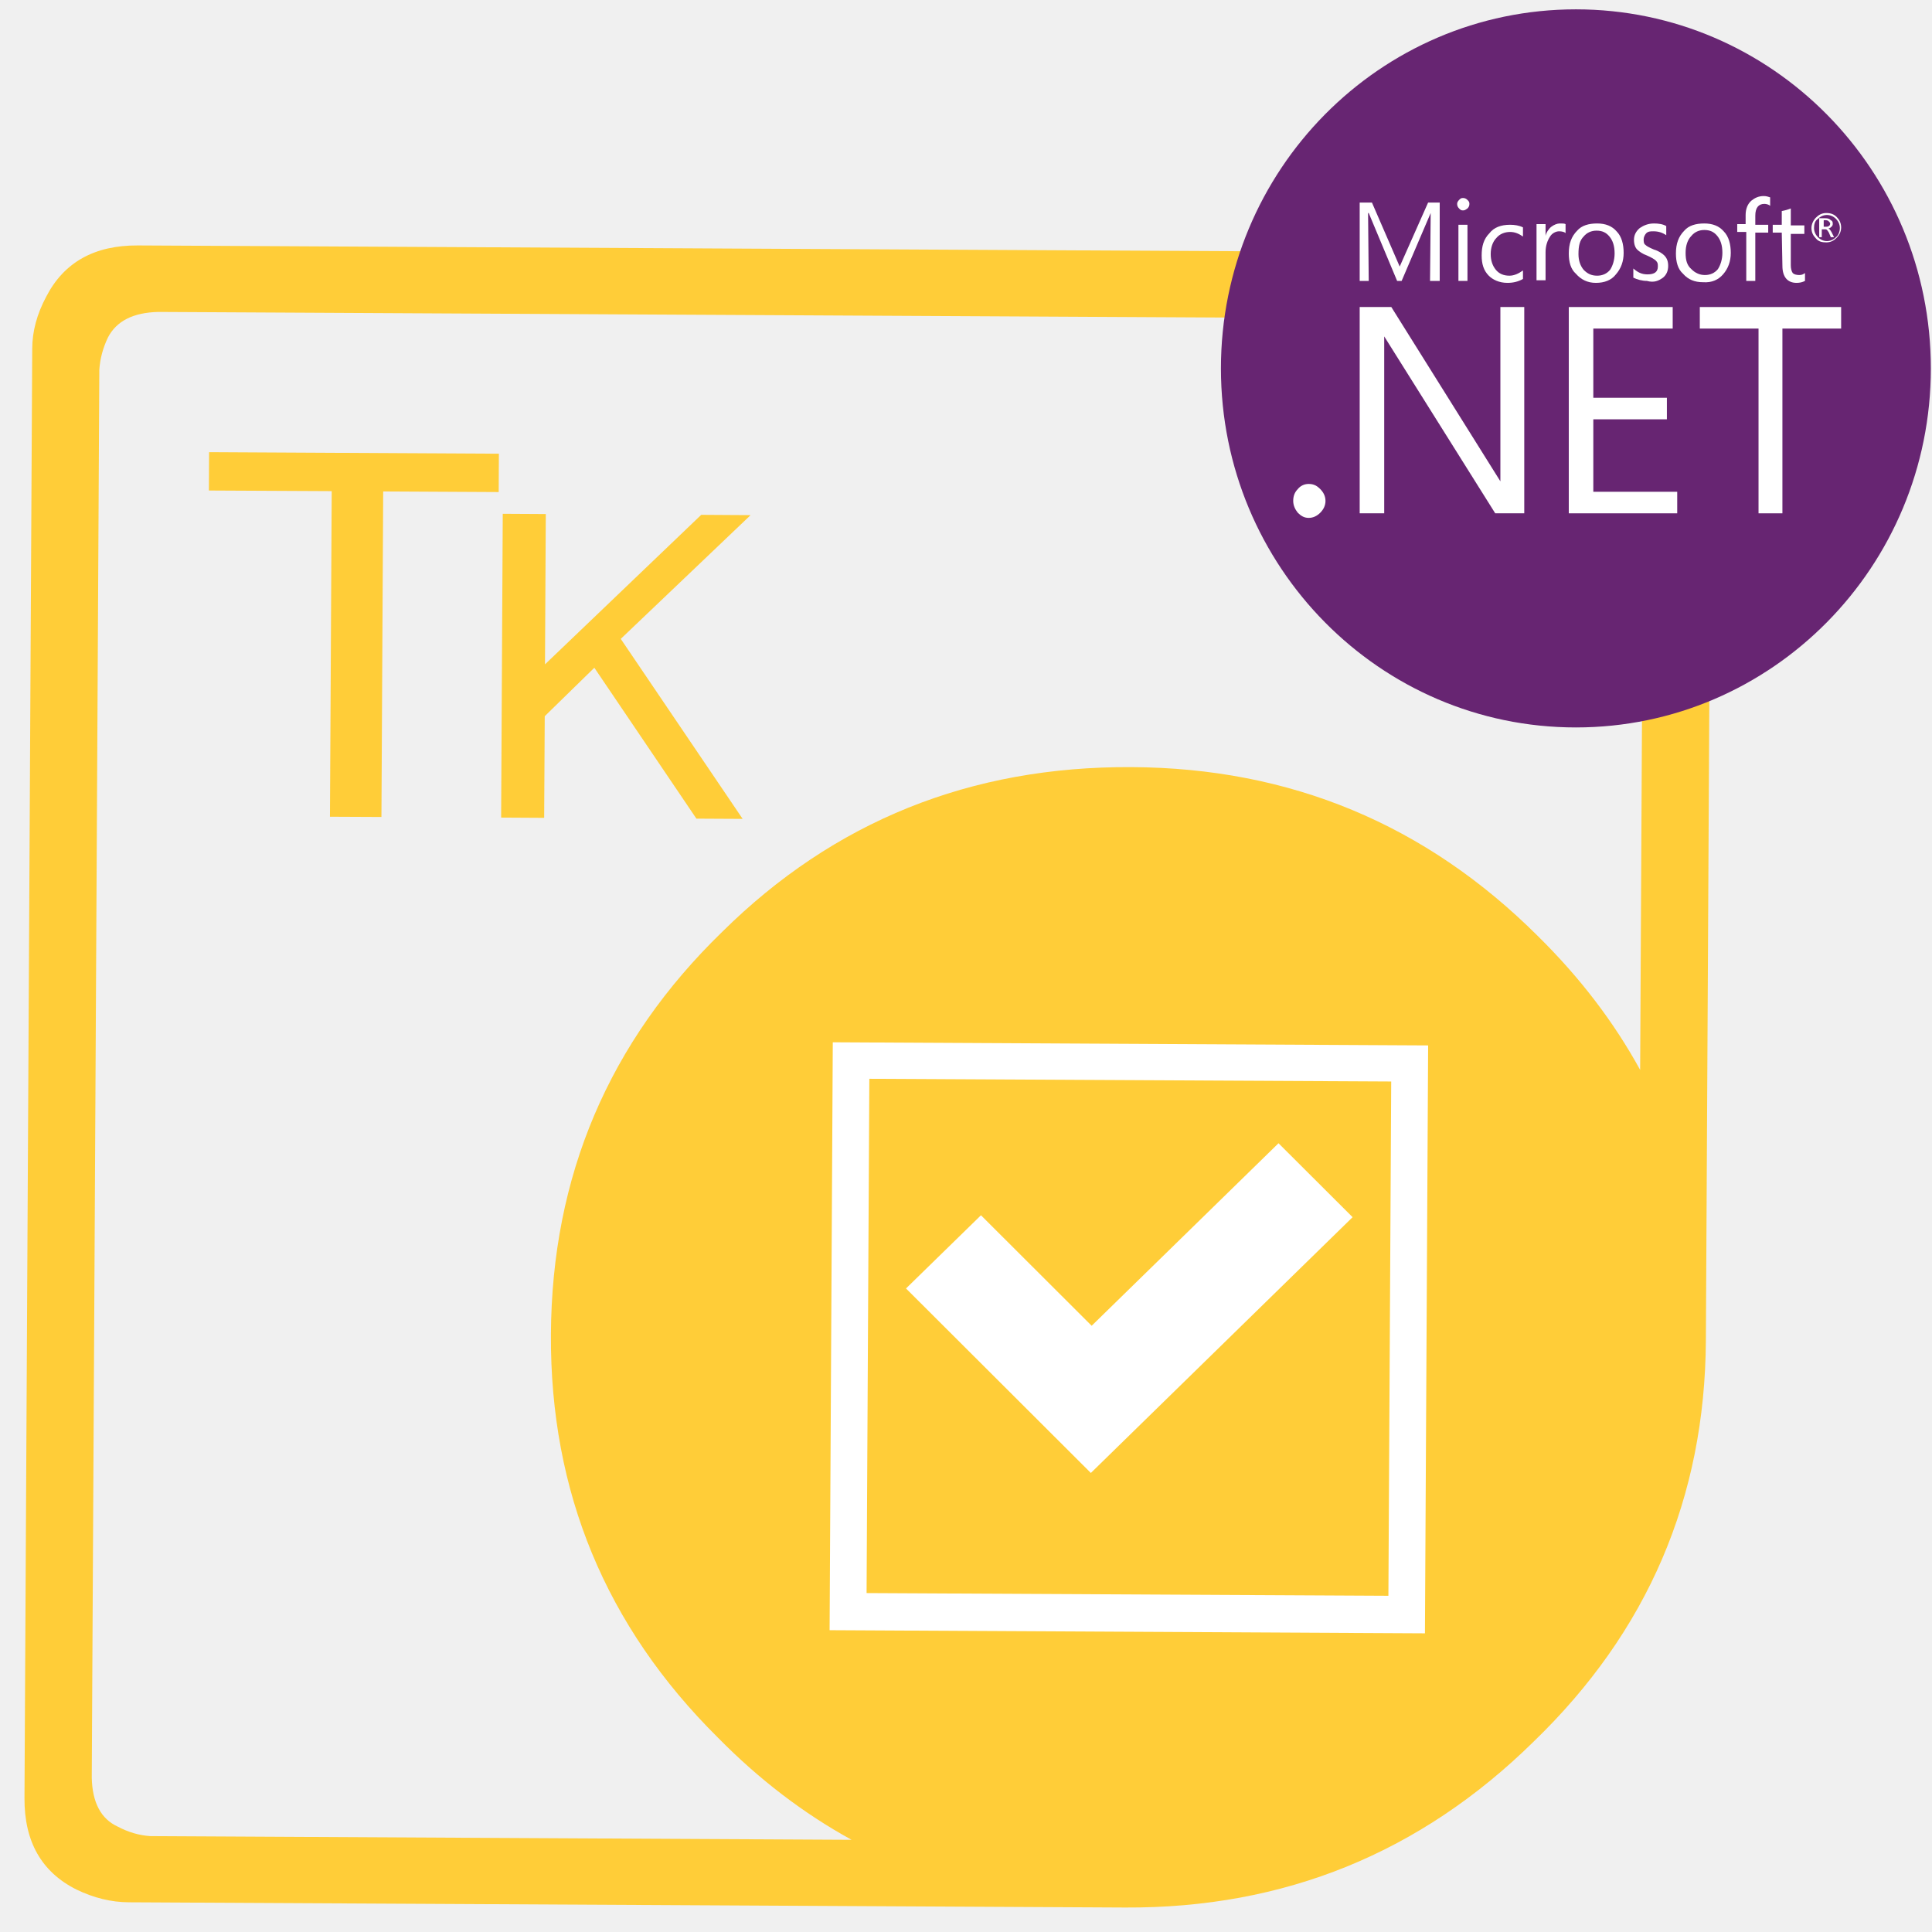
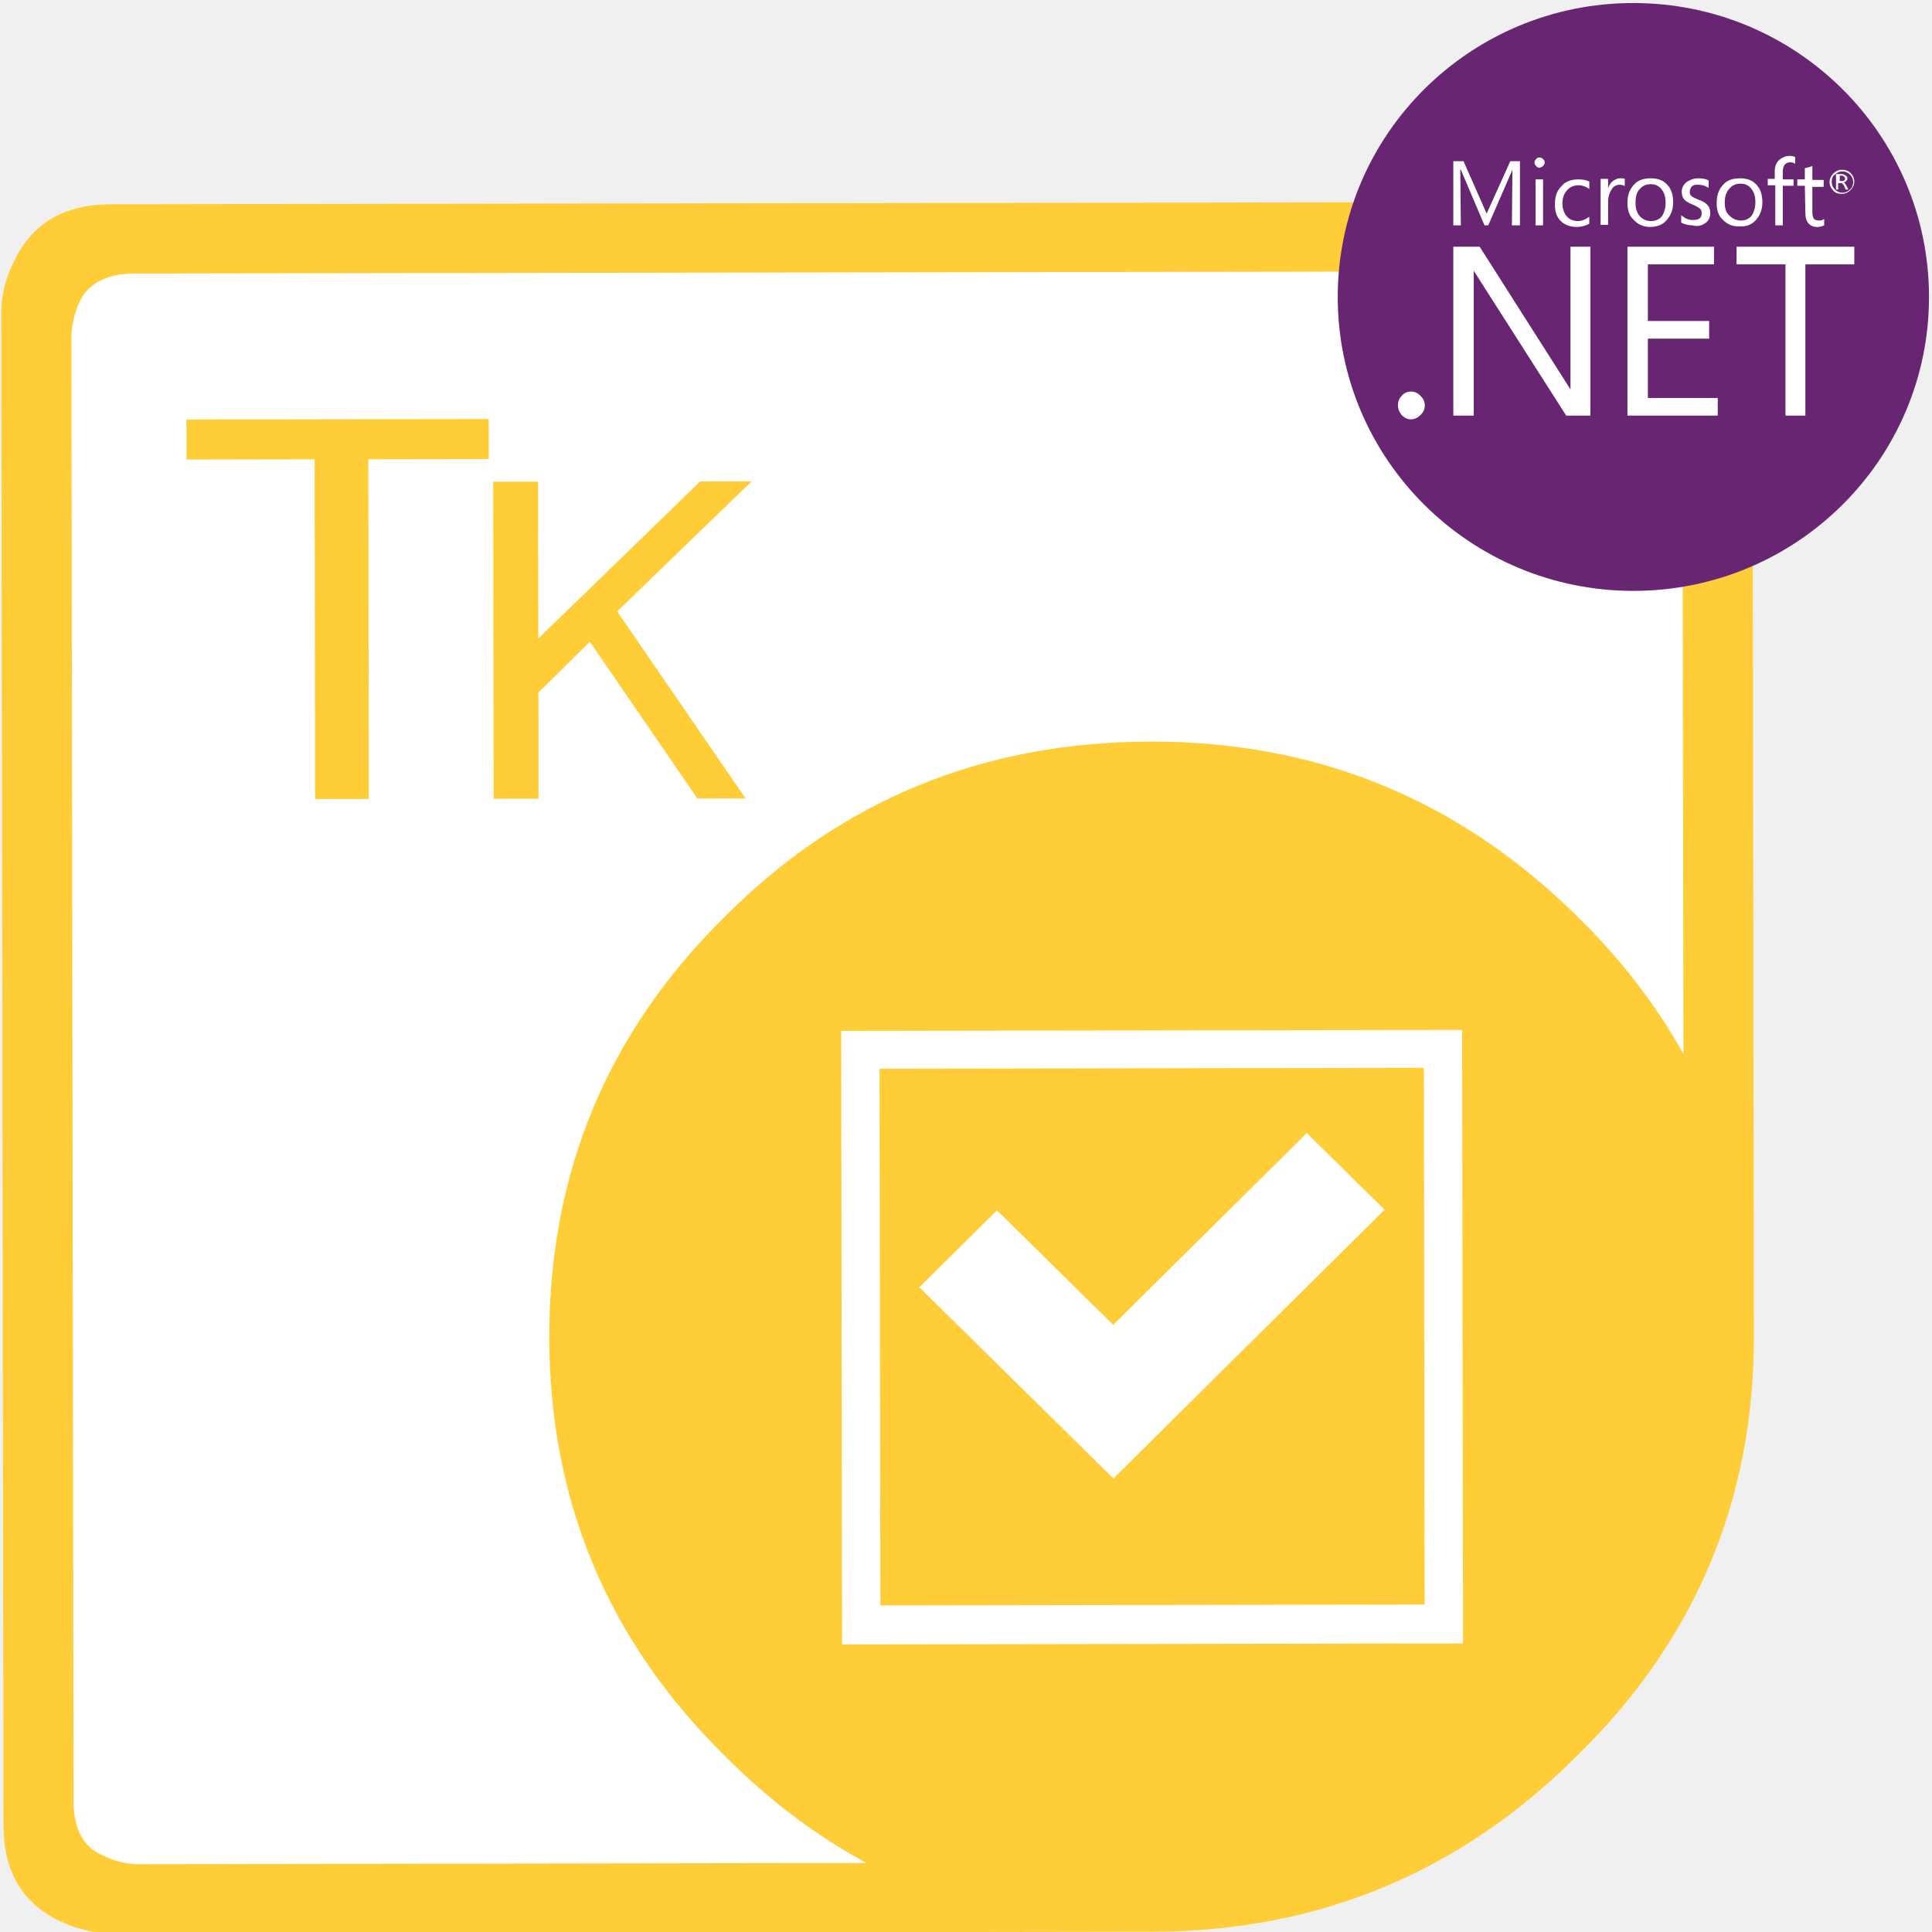
<svg xmlns="http://www.w3.org/2000/svg" version="1.1" id="Aspose.Tasks" x="0px" y="0px" viewBox="0 0 277 277" style="enable-background:new 0 0 277 277;">
  <defs id="defs36" />
  <style type="text/css" id="style20">
	.st0{fill-rule:evenodd;clip-rule:evenodd;fill:#ABC314;}
	.st1{fill-rule:evenodd;clip-rule:evenodd;fill:#FFFFFF;}
</style>
-   <g id="NET" transform="matrix(0.8956689,0,0,0.8826236,0.3661577,32.10145)">
+   <rect style="fill:#ffffff;fill-opacity:1;stroke-width:1.035" id="rect960" width="159.766" height="234.461" x="7.129" y="36.103" />
+   <rect style="fill:#ffffff;fill-opacity:1;stroke-width:1.121" id="rect962" width="93.37" height="126.983" x="151.466" y="34.858" />
+   <g id="NET" transform="matrix(0.9341747,-0.0063871,0.00629283,0.9210749,-4.384758,26.20284)">
    <g id="g28">
      <path class="st0" d="m 21.65,3.5 235.13,1.25 2.69,0.35 c 2.02,0.23 3.92,0.86 5.71,1.88 5.59,2.83 8.37,7.73 8.33,14.69 l -0.85,159.68 c -0.13,25.6 -9.33,47.33 -27.58,65.2 -18.14,18.1 -39.92,27.07 -65.36,26.94 l -159.5,-0.85 c -2.8,-0.01 -5.6,-0.7 -8.39,-2.07 -5.59,-2.84 -8.36,-7.79 -8.32,-14.86 L 4.75,20.25 C 4.76,17.44 5.51,14.64 6.98,11.84 9.81,6.25 14.7,3.46 21.65,3.5 Z m -6.16,20.18 -1.21,228.73 c 0.09,4.04 1.48,6.69 4.16,7.94 1.68,0.9 3.41,1.42 5.2,1.54 l 112.27,0.6 c -7.7,-4.29 -14.84,-9.83 -21.42,-16.62 -17.94,-18.06 -26.85,-39.89 -26.71,-65.49 0.14,-25.72 9.27,-47.51 27.41,-65.37 17.91,-17.98 39.75,-26.91 65.52,-26.77 25.44,0.13 47.12,9.29 65.07,27.46 6.71,6.71 12.16,13.95 16.36,21.73 L 262.72,25 c -0.09,-4.05 -1.54,-6.74 -4.33,-8.11 -1.01,-0.46 -2.18,-0.79 -3.53,-1.03 L 253.35,15.52 24.95,14.3 c -4.03,0.09 -6.73,1.48 -8.09,4.17 -0.79,1.68 -1.25,3.41 -1.37,5.21 z" style="fill:#ffcd38" id="path22" />
      <g id="g26">
        <path class="st0" d="m 119.74,47.31 -20.78,20.1 19.51,29.24 -7.4,-0.04 -16.34,-24.51 -7.94,7.87 -0.09,16.51 -6.89,-0.04 0.26,-49.35 6.89,0.04 -0.13,24.42 25.01,-24.29 z m -86.71,-4 0.03,-6.23 46.39,0.25 -0.03,6.23 -18.49,-0.1 -0.28,52.88 -8.24,-0.04 0.28,-52.89 z" style="fill:#ffcd38" id="path24" />
      </g>
    </g>
    <path class="st1" d="m 138.75,138.87 -0.44,83.54 83.53,0.44 0.45,-83.54 z m -6.36,89.57 0.51,-95.5 95.3,0.51 -0.51,95.5 z m 83.72,-67.09 -41.9,41.55 -29.59,-29.97 12,-11.89 17.72,17.95 29.91,-29.65 z" id="path30" />
  </g>
-   <g id="g379" transform="matrix(0.9253082,0,0,0.9359784,25.70611,0.4030025)">
-     <circle cx="216.4" cy="56" r="55" fill="#672572" id="circle274" />
+   <g id="g379" transform="matrix(0.7706354,0,0,0.7662156,67.41909,-0.3320653)">
+     <circle cx="216.4" cy="56" fill="#672572" id="circle274" r="55" />
    <g id="prefix__XMLID_2_">
      <path id="prefix__XMLID_3_" class="prefix__st0" d="m 229.9,42.1 c 0.5,-0.4 0.8,-1 0.8,-1.8 0,-0.7 -0.2,-1.2 -0.6,-1.6 -0.3,-0.3 -0.9,-0.7 -1.6,-0.9 -0.7,-0.3 -1.1,-0.5 -1.3,-0.7 -0.3,-0.2 -0.3,-0.5 -0.3,-0.9 0,-0.3 0.2,-0.7 0.4,-0.9 0.3,-0.3 0.7,-0.3 1.1,-0.3 0.8,0 1.4,0.2 2,0.6 v -1.4 c -0.5,-0.3 -1.2,-0.4 -1.9,-0.4 -0.9,0 -1.6,0.3 -2.2,0.7 -0.6,0.5 -0.9,1.1 -0.9,1.8 0,0.7 0.2,1.2 0.5,1.5 0.3,0.3 0.9,0.7 1.5,0.9 0.7,0.3 1.2,0.6 1.4,0.8 0.3,0.3 0.3,0.5 0.3,0.9 0,0.8 -0.5,1.2 -1.6,1.2 -0.9,0 -1.5,-0.3 -2.2,-0.9 v 1.4 c 0.6,0.3 1.4,0.5 2.1,0.5 1.1,0.3 1.8,0 2.5,-0.5 z" style="fill:#ffffff" />
      <path id="prefix__XMLID_29_" class="prefix__st0" d="m 242.8,42.6 h 1.4 v -7.4 h 2 V 34 h -2 v -1.4 c 0,-1.2 0.5,-1.8 1.4,-1.8 0.3,0 0.7,0.1 0.9,0.3 v -1.3 c -0.3,-0.1 -0.6,-0.2 -1,-0.2 -0.8,0 -1.4,0.3 -1.9,0.7 -0.6,0.5 -0.9,1.3 -0.9,2.2 v 1.4 h -1.3 v 1.2 h 1.4 z" style="fill:#ffffff" />
      <path id="prefix__XMLID_30_" class="prefix__st0" d="m 198.9,31.8 c 0.3,0 0.4,-0.1 0.7,-0.3 0.2,-0.2 0.3,-0.4 0.3,-0.7 0,-0.3 -0.1,-0.4 -0.3,-0.6 -0.2,-0.2 -0.4,-0.3 -0.7,-0.3 -0.3,0 -0.4,0.1 -0.6,0.3 -0.2,0.2 -0.3,0.4 -0.3,0.6 0,0.3 0.1,0.5 0.3,0.7 0.2,0.2 0.3,0.3 0.6,0.3 z" style="fill:#ffffff" />
      <path id="prefix__XMLID_31_" class="prefix__st0" d="m 205.8,42.9 c 0.9,0 1.7,-0.2 2.4,-0.6 V 41 c -0.7,0.5 -1.4,0.8 -2.1,0.8 -0.9,0 -1.6,-0.3 -2.1,-0.9 -0.5,-0.6 -0.8,-1.4 -0.8,-2.4 0,-1 0.3,-1.9 0.9,-2.5 0.5,-0.6 1.3,-0.9 2.1,-0.9 0.8,0 1.4,0.3 2,0.7 v -1.4 c -0.6,-0.3 -1.3,-0.4 -2,-0.4 -1.4,0 -2.5,0.4 -3.2,1.3 -0.9,0.9 -1.2,2 -1.2,3.4 0,1.3 0.3,2.3 1.1,3.1 0.6,0.6 1.6,1.1 2.9,1.1 z" style="fill:#ffffff" />
      <path id="prefix__XMLID_34_" class="prefix__st0" d="m 254.8,34.7 h 0.3 c 0.2,0 0.3,0.2 0.5,0.5 l 0.3,0.7 h 0.5 L 256,35.1 c -0.2,-0.3 -0.3,-0.5 -0.5,-0.5 0.3,-0.1 0.4,-0.2 0.5,-0.3 0.2,-0.2 0.2,-0.3 0.2,-0.5 0,-0.3 -0.1,-0.4 -0.3,-0.5 C 255.7,33.1 255.5,33 255,33 h -0.9 v 2.9 h 0.4 v -1.2 z m 0,-1.4 h 0.3 c 0.3,0 0.4,0.1 0.5,0.2 0.1,0.1 0.2,0.2 0.2,0.3 0,0.3 -0.2,0.5 -0.6,0.5 h -0.4 z" style="fill:#ffffff" />
      <path id="prefix__XMLID_35_" class="prefix__st0" d="m 248.4,40.3 c 0,1.7 0.8,2.6 2.2,2.6 0.5,0 0.9,-0.1 1.3,-0.3 v -1.2 c -0.3,0.2 -0.5,0.3 -0.9,0.3 -0.4,0 -0.8,-0.1 -1,-0.3 -0.2,-0.3 -0.3,-0.7 -0.3,-1.2 v -4.8 h 2.1 v -1.3 h -2.1 v -2.6 c -0.5,0.2 -0.9,0.3 -1.4,0.4 V 34 h -1.4 v 1.2 h 1.4 z" style="fill:#ffffff" />
      <path id="prefix__XMLID_40_" class="prefix__st0" d="m 255.2,36.7 c 0.7,0 1.2,-0.3 1.6,-0.7 0.4,-0.4 0.7,-0.9 0.7,-1.6 0,-0.7 -0.3,-1.2 -0.7,-1.6 -0.4,-0.4 -0.9,-0.6 -1.6,-0.6 -0.7,0 -1.2,0.3 -1.6,0.7 -0.4,0.4 -0.7,1 -0.7,1.6 0,0.7 0.3,1.2 0.7,1.6 0.4,0.5 1,0.6 1.6,0.6 z m -1.3,-3.6 c 0.4,-0.4 0.9,-0.6 1.4,-0.6 0.5,0 1,0.2 1.4,0.6 0.4,0.4 0.6,0.9 0.6,1.4 0,0.5 -0.2,1.1 -0.6,1.4 -0.4,0.4 -0.9,0.6 -1.4,0.6 -0.5,0 -1,-0.2 -1.4,-0.6 -0.4,-0.4 -0.6,-0.9 -0.6,-1.4 0,-0.5 0.1,-1.1 0.6,-1.4 z" style="fill:#ffffff" />
      <path id="prefix__XMLID_41_" class="prefix__st0" d="m 198.2,34 h 1.4 v 8.6 h -1.4 z" style="fill:#ffffff" />
      <path id="prefix__XMLID_44_" class="prefix__st0" d="m 219.5,42.9 c 1.3,0 2.4,-0.4 3.1,-1.3 0.8,-0.9 1.2,-2 1.2,-3.3 0,-1.3 -0.3,-2.5 -1.1,-3.3 -0.7,-0.8 -1.7,-1.2 -3,-1.2 -1.3,0 -2.4,0.3 -3.1,1.1 -0.9,0.9 -1.3,2 -1.3,3.5 0,1.3 0.3,2.4 1.1,3.1 0.8,0.9 1.8,1.4 3.1,1.4 z m -1.9,-7.1 c 0.5,-0.6 1.2,-0.9 2,-0.9 0.9,0 1.5,0.3 2,0.9 0.5,0.6 0.8,1.4 0.8,2.6 0,1 -0.3,1.9 -0.7,2.5 -0.5,0.6 -1.2,0.9 -2,0.9 -0.9,0 -1.5,-0.3 -2.1,-0.9 -0.5,-0.6 -0.8,-1.4 -0.8,-2.4 0,-1.3 0.2,-2.1 0.8,-2.7 z" style="fill:#ffffff" />
      <path id="prefix__XMLID_47_" class="prefix__st0" d="m 239.2,41.6 c 0.8,-0.9 1.2,-2 1.2,-3.3 0,-1.3 -0.3,-2.5 -1.1,-3.3 -0.7,-0.8 -1.7,-1.2 -3,-1.2 -1.3,0 -2.4,0.3 -3.1,1.1 -0.9,0.9 -1.3,2 -1.3,3.5 0,1.3 0.3,2.4 1.1,3.1 0.8,0.9 1.8,1.3 3.1,1.3 1.4,0.1 2.4,-0.4 3.1,-1.2 z m -5.8,-3.3 c 0,-1.1 0.3,-2 0.9,-2.6 0.5,-0.6 1.2,-0.9 2,-0.9 0.9,0 1.5,0.3 2,0.9 0.5,0.6 0.8,1.4 0.8,2.6 0,1 -0.3,1.9 -0.7,2.5 -0.5,0.6 -1.2,0.9 -2,0.9 -0.8,0 -1.5,-0.3 -2.1,-0.9 -0.7,-0.6 -0.9,-1.4 -0.9,-2.5 z" style="fill:#ffffff" />
      <path id="prefix__XMLID_48_" class="prefix__st0" d="m 219.1,63.8 h 11.4 V 60.5 H 219.1 V 49.9 h 12.3 v -3.3 h -16.1 v 31.6 h 16.8 v -3.3 h -13 z" style="fill:#ffffff" />
      <path id="prefix__XMLID_49_" class="prefix__st0" d="m 235.6,49.9 h 9.1 v 28.3 h 3.7 V 49.9 h 9.1 v -3.3 h -21.9 z" style="fill:#ffffff" />
      <path id="prefix__XMLID_50_" class="prefix__st0" d="m 175,73.7 c -0.7,0 -1.3,0.3 -1.7,0.8 -0.5,0.5 -0.7,1.1 -0.7,1.8 0,0.7 0.3,1.3 0.7,1.8 0.5,0.5 1,0.8 1.7,0.8 0.7,0 1.3,-0.3 1.8,-0.8 0.5,-0.5 0.8,-1.1 0.8,-1.8 0,-0.7 -0.3,-1.3 -0.8,-1.8 -0.5,-0.5 -1,-0.8 -1.8,-0.8 z" style="fill:#ffffff" />
      <path id="prefix__XMLID_51_" class="prefix__st0" d="m 212.6,34.3 c -0.4,0.3 -0.8,0.9 -0.9,1.4 v -1.8 h -1.4 v 8.6 h 1.4 v -4.3 c 0,-1 0.3,-1.8 0.7,-2.4 0.3,-0.5 0.9,-0.8 1.4,-0.8 0.4,0 0.9,0.1 1,0.3 v -1.4 c -0.2,-0.1 -0.4,-0.1 -0.9,-0.1 -0.4,0 -0.9,0.2 -1.3,0.5 z" style="fill:#ffffff" />
      <path id="prefix__XMLID_52_" class="prefix__st0" d="m 184.2,32.2 h 0.1 l 4.4,10.4 h 0.7 l 4.5,-10.4 -0.1,10.4 h 1.5 v -12 h -1.8 l -4.4,9.8 -4.3,-9.8 h -1.9 v 12 h 1.4 z" style="fill:#ffffff" />
      <path id="prefix__XMLID_53_" class="prefix__st0" d="M 204.7,73.3 187.8,46.6 h -4.9 v 31.6 h 3.8 V 51.1 l 17.2,27.1 h 4.5 V 46.6 h -3.7 z" style="fill:#ffffff" />
    </g>
  </g>
</svg>
